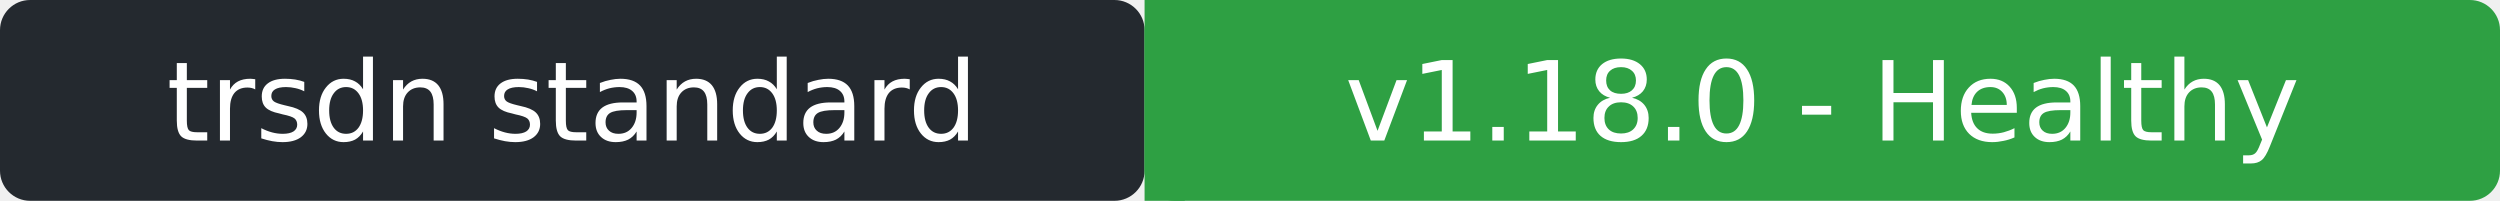
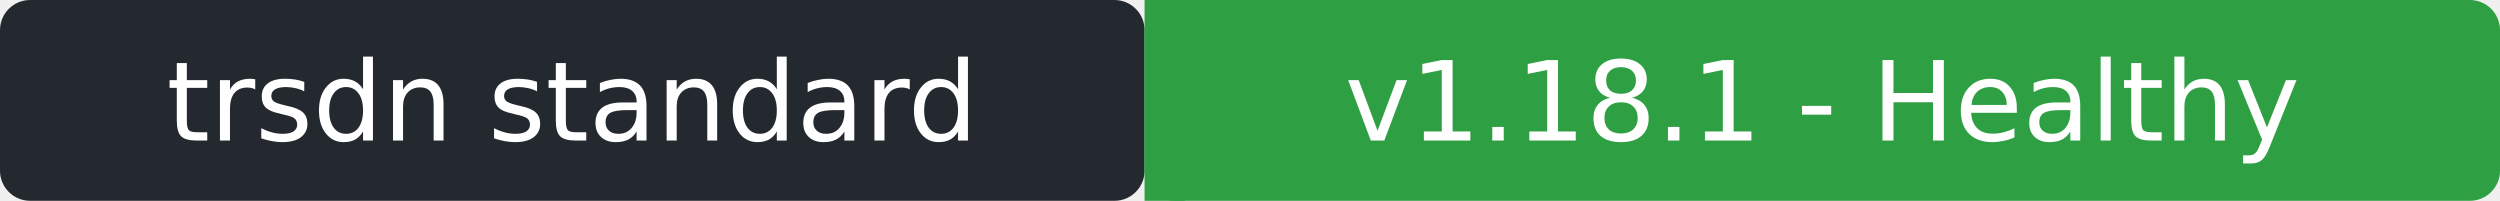
- <svg xmlns="http://www.w3.org/2000/svg" width="249" height="20" role="img" aria-label="trsdn standard: v1.18.0 - Healthy">
+ <svg xmlns="http://www.w3.org/2000/svg" width="249" height="20" role="img" aria-label="trsdn standard: v1.18.1 - Healthy">
  <rect width="114" height="20" rx="3" fill="#24292f" />
  <rect x="114" width="135" height="20" rx="3" fill="#2ea043" />
  <rect x="114" width="4" height="20" fill="#2ea043" />
  <g fill="#ffffff" font-family="DejaVu Sans,Verdana,sans-serif" font-size="11">
    <text x="57.0" y="14" text-anchor="middle">trsdn standard</text>
-     <text x="181.5" y="14" text-anchor="middle">v1.18.0 - Healthy</text>
+     <text x="181.5" y="14" text-anchor="middle">v1.18.1 - Healthy</text>
  </g>
</svg>
